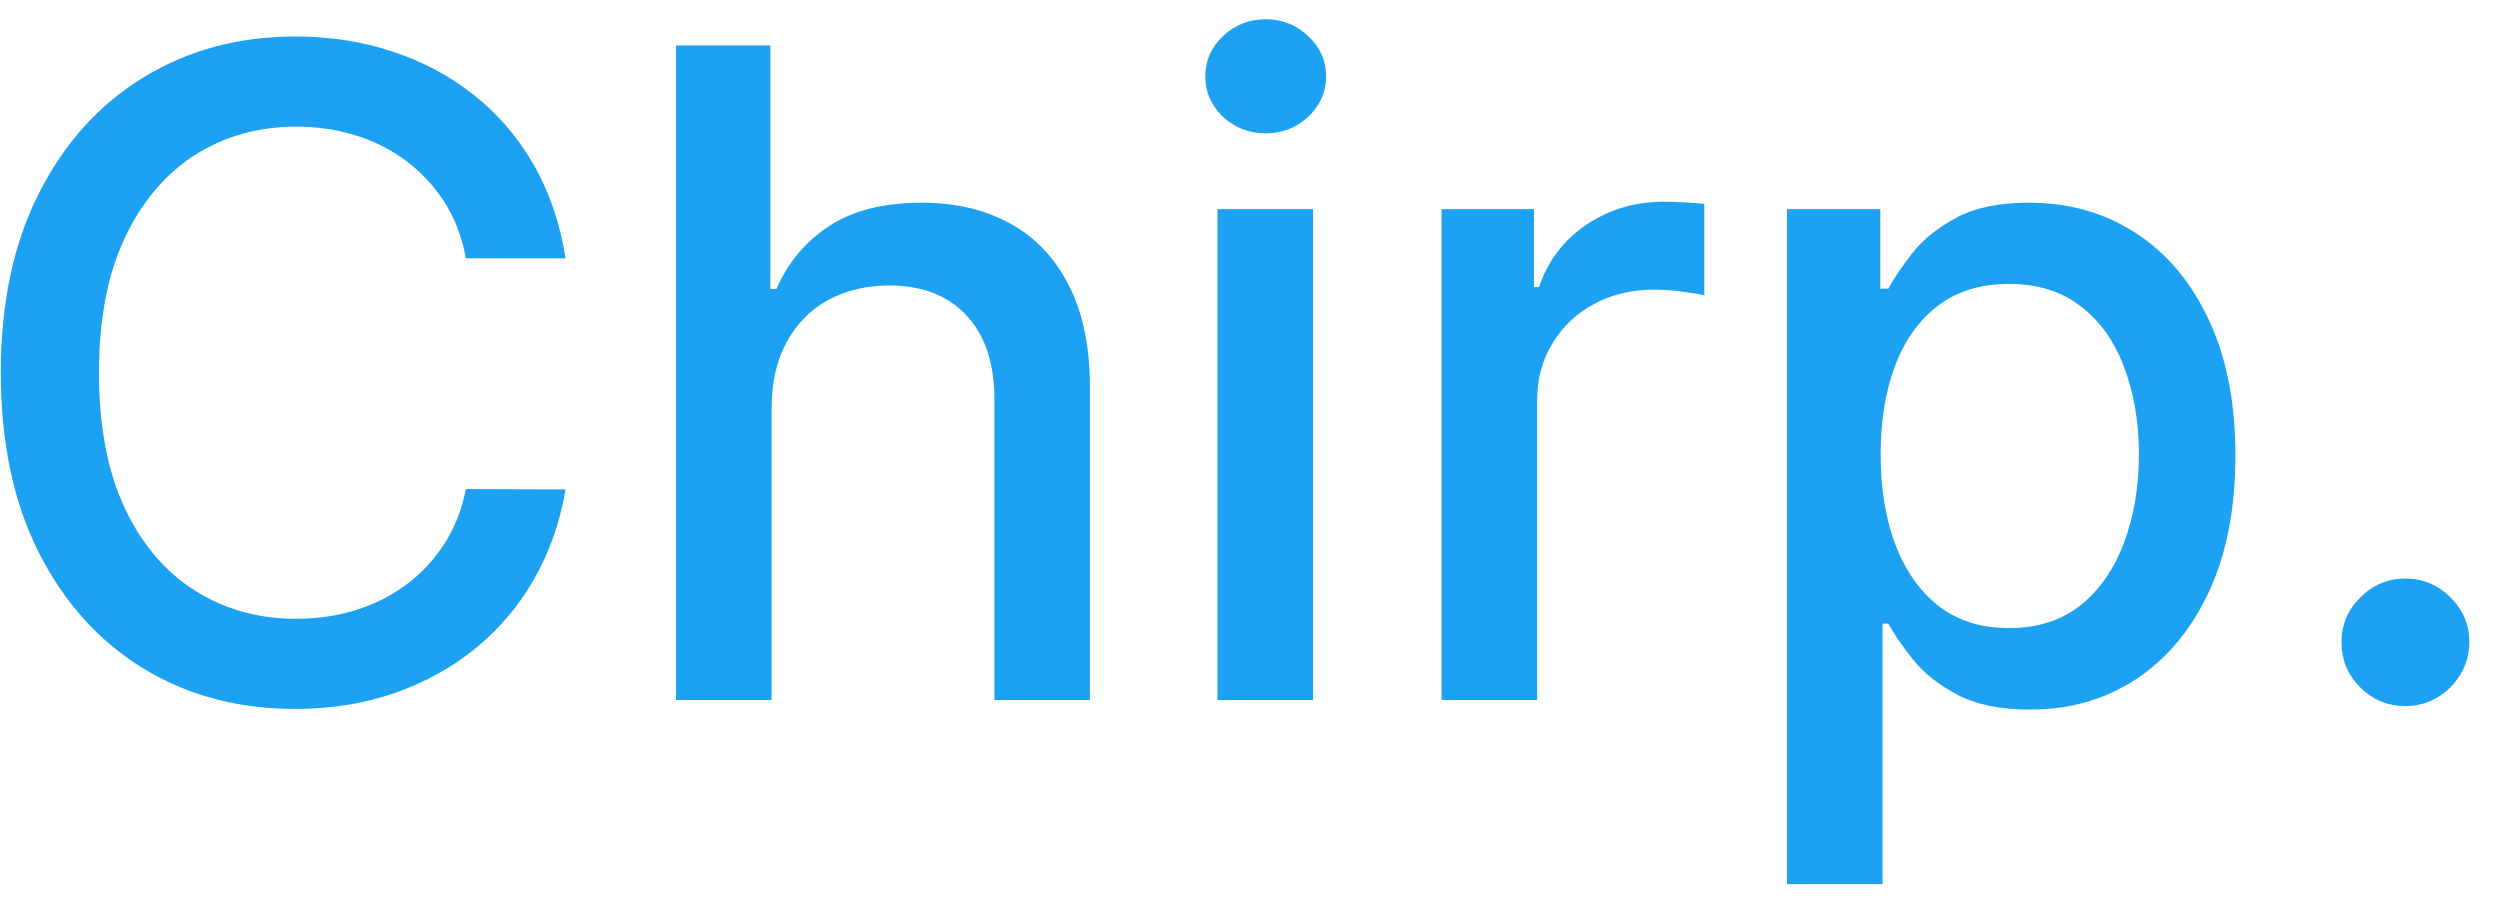
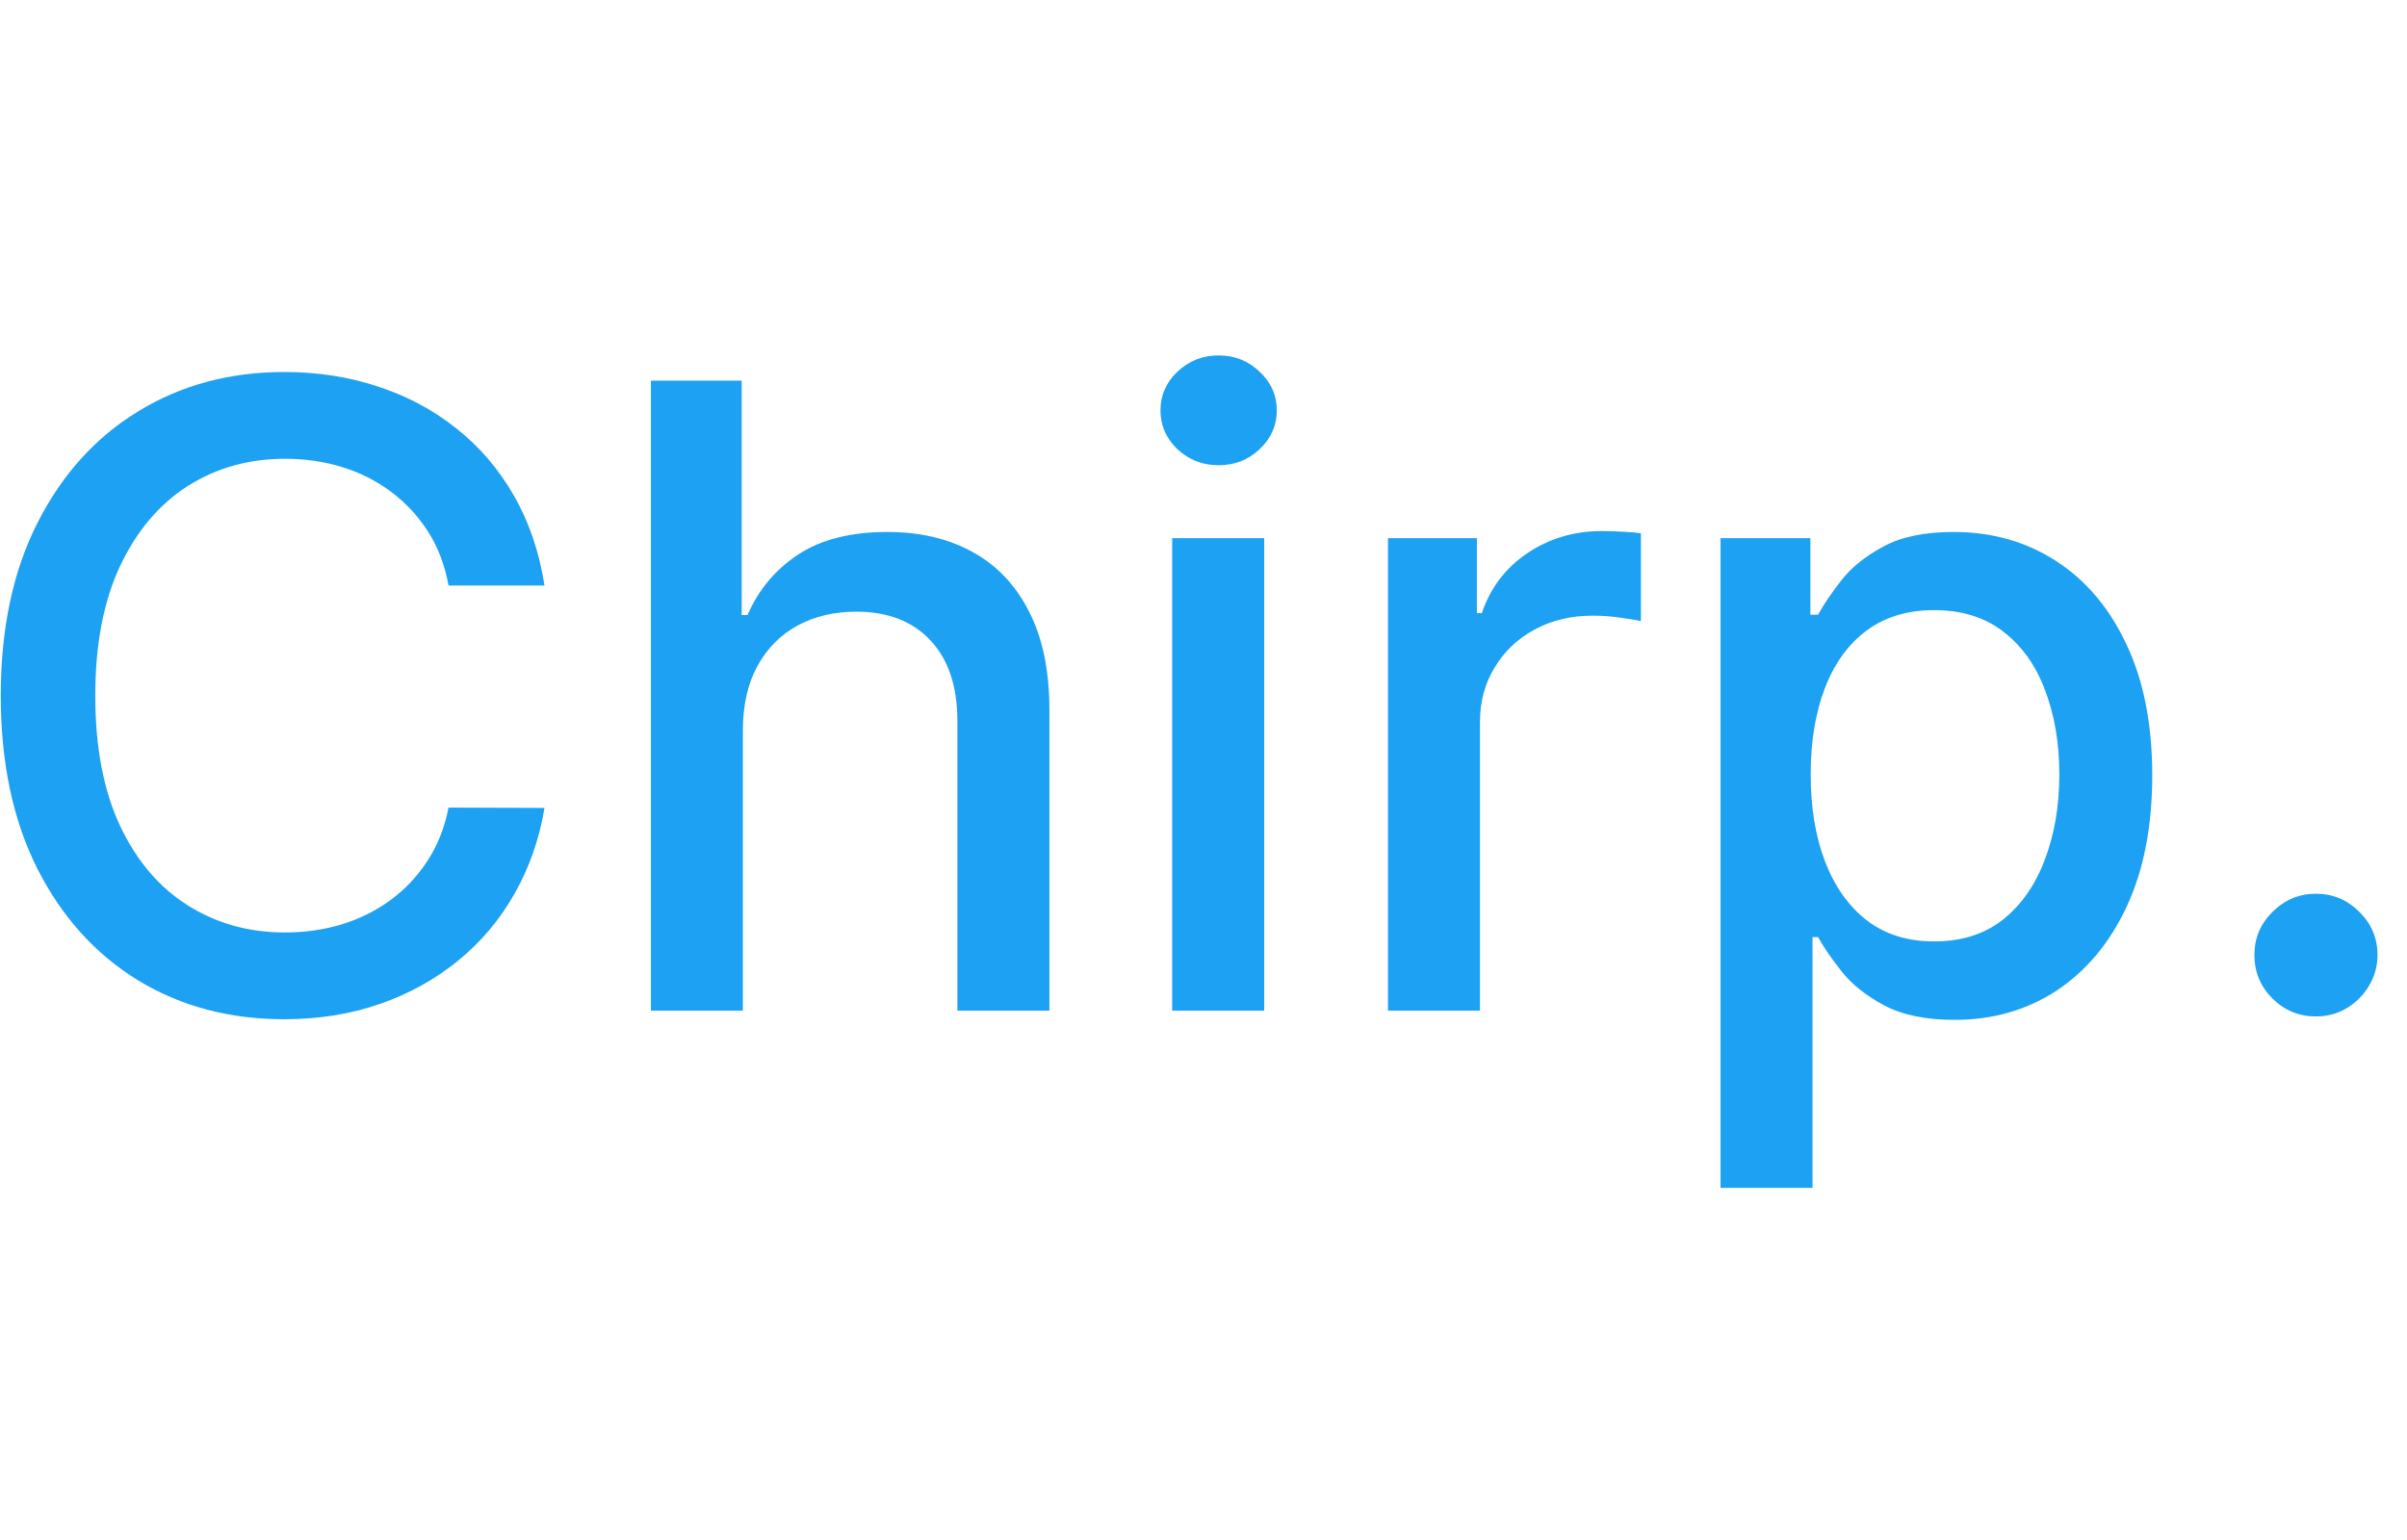
- <svg xmlns="http://www.w3.org/2000/svg" width="50" height="18" viewBox="0 0 50 18" fill="none">
+ <svg xmlns="http://www.w3.org/2000/svg" width="50" height="32" viewBox="0 0 50 18" fill="none">
  <path d="M11.311 5.166H9.317C9.24 4.74 9.097 4.365 8.888 4.041C8.68 3.717 8.424 3.442 8.121 3.217C7.819 2.991 7.48 2.82 7.105 2.705C6.734 2.59 6.34 2.533 5.923 2.533C5.168 2.533 4.493 2.722 3.896 3.102C3.304 3.481 2.835 4.037 2.49 4.77C2.149 5.503 1.979 6.398 1.979 7.455C1.979 8.52 2.149 9.419 2.49 10.152C2.835 10.885 3.306 11.439 3.903 11.814C4.499 12.189 5.17 12.376 5.916 12.376C6.33 12.376 6.722 12.321 7.092 12.21C7.467 12.095 7.806 11.927 8.109 11.705C8.411 11.484 8.667 11.213 8.876 10.893C9.089 10.57 9.236 10.199 9.317 9.781L11.311 9.788C11.204 10.431 10.998 11.023 10.691 11.565C10.389 12.102 9.999 12.566 9.521 12.958C9.048 13.346 8.507 13.646 7.898 13.859C7.288 14.072 6.624 14.179 5.903 14.179C4.77 14.179 3.76 13.911 2.874 13.374C1.987 12.832 1.288 12.059 0.777 11.053C0.27 10.048 0.016 8.848 0.016 7.455C0.016 6.057 0.272 4.857 0.783 3.856C1.295 2.85 1.994 2.079 2.88 1.542C3.766 1.001 4.774 0.73 5.903 0.73C6.598 0.73 7.246 0.83 7.847 1.031C8.452 1.227 8.995 1.516 9.477 1.9C9.958 2.279 10.357 2.744 10.672 3.293C10.987 3.839 11.2 4.463 11.311 5.166ZM15.432 8.17V14H13.521V0.909H15.407V5.78H15.528C15.758 5.251 16.11 4.832 16.583 4.521C17.056 4.21 17.674 4.054 18.437 4.054C19.11 4.054 19.698 4.192 20.201 4.469C20.708 4.746 21.1 5.16 21.377 5.71C21.658 6.255 21.799 6.937 21.799 7.755V14H19.888V7.985C19.888 7.265 19.702 6.707 19.331 6.31C18.961 5.91 18.445 5.71 17.785 5.71C17.333 5.71 16.928 5.805 16.57 5.997C16.216 6.189 15.937 6.47 15.733 6.841C15.533 7.207 15.432 7.651 15.432 8.17ZM24.349 14V4.182H26.261V14H24.349ZM25.314 2.667C24.982 2.667 24.697 2.556 24.458 2.335C24.224 2.109 24.106 1.84 24.106 1.529C24.106 1.214 24.224 0.945 24.458 0.724C24.697 0.498 24.982 0.385 25.314 0.385C25.647 0.385 25.93 0.498 26.165 0.724C26.403 0.945 26.523 1.214 26.523 1.529C26.523 1.84 26.403 2.109 26.165 2.335C25.93 2.556 25.647 2.667 25.314 2.667ZM28.832 14V4.182H30.679V5.741H30.781C30.96 5.213 31.276 4.798 31.727 4.495C32.183 4.188 32.699 4.035 33.274 4.035C33.394 4.035 33.534 4.039 33.696 4.048C33.862 4.056 33.992 4.067 34.086 4.08V5.908C34.009 5.886 33.873 5.863 33.677 5.837C33.481 5.808 33.285 5.793 33.089 5.793C32.637 5.793 32.234 5.888 31.881 6.08C31.531 6.268 31.254 6.53 31.05 6.866C30.845 7.199 30.743 7.578 30.743 8.004V14H28.832ZM35.74 17.682V4.182H37.606V5.773H37.766C37.877 5.569 38.037 5.332 38.246 5.064C38.454 4.795 38.744 4.561 39.115 4.361C39.486 4.156 39.976 4.054 40.585 4.054C41.378 4.054 42.085 4.254 42.707 4.655C43.329 5.055 43.817 5.633 44.171 6.387C44.529 7.141 44.708 8.049 44.708 9.11C44.708 10.171 44.531 11.081 44.177 11.839C43.824 12.594 43.338 13.175 42.72 13.585C42.102 13.989 41.397 14.192 40.604 14.192C40.008 14.192 39.52 14.092 39.14 13.891C38.765 13.691 38.471 13.457 38.258 13.188C38.045 12.92 37.881 12.681 37.766 12.472H37.651V17.682H35.74ZM37.613 9.091C37.613 9.781 37.713 10.386 37.913 10.906C38.114 11.426 38.403 11.833 38.782 12.127C39.162 12.417 39.626 12.562 40.176 12.562C40.747 12.562 41.224 12.411 41.608 12.108C41.991 11.801 42.281 11.386 42.477 10.861C42.677 10.337 42.778 9.747 42.778 9.091C42.778 8.443 42.679 7.862 42.483 7.346C42.292 6.83 42.002 6.423 41.614 6.125C41.231 5.827 40.751 5.678 40.176 5.678C39.622 5.678 39.153 5.82 38.77 6.106C38.39 6.391 38.103 6.79 37.907 7.301C37.711 7.812 37.613 8.409 37.613 9.091ZM48.108 14.121C47.759 14.121 47.459 13.998 47.207 13.751C46.956 13.499 46.83 13.197 46.83 12.843C46.83 12.494 46.956 12.195 47.207 11.948C47.459 11.697 47.759 11.571 48.108 11.571C48.458 11.571 48.758 11.697 49.01 11.948C49.261 12.195 49.387 12.494 49.387 12.843C49.387 13.077 49.327 13.293 49.208 13.489C49.093 13.68 48.94 13.834 48.748 13.949C48.556 14.064 48.343 14.121 48.108 14.121Z" fill="#1DA1F2" />
</svg>
